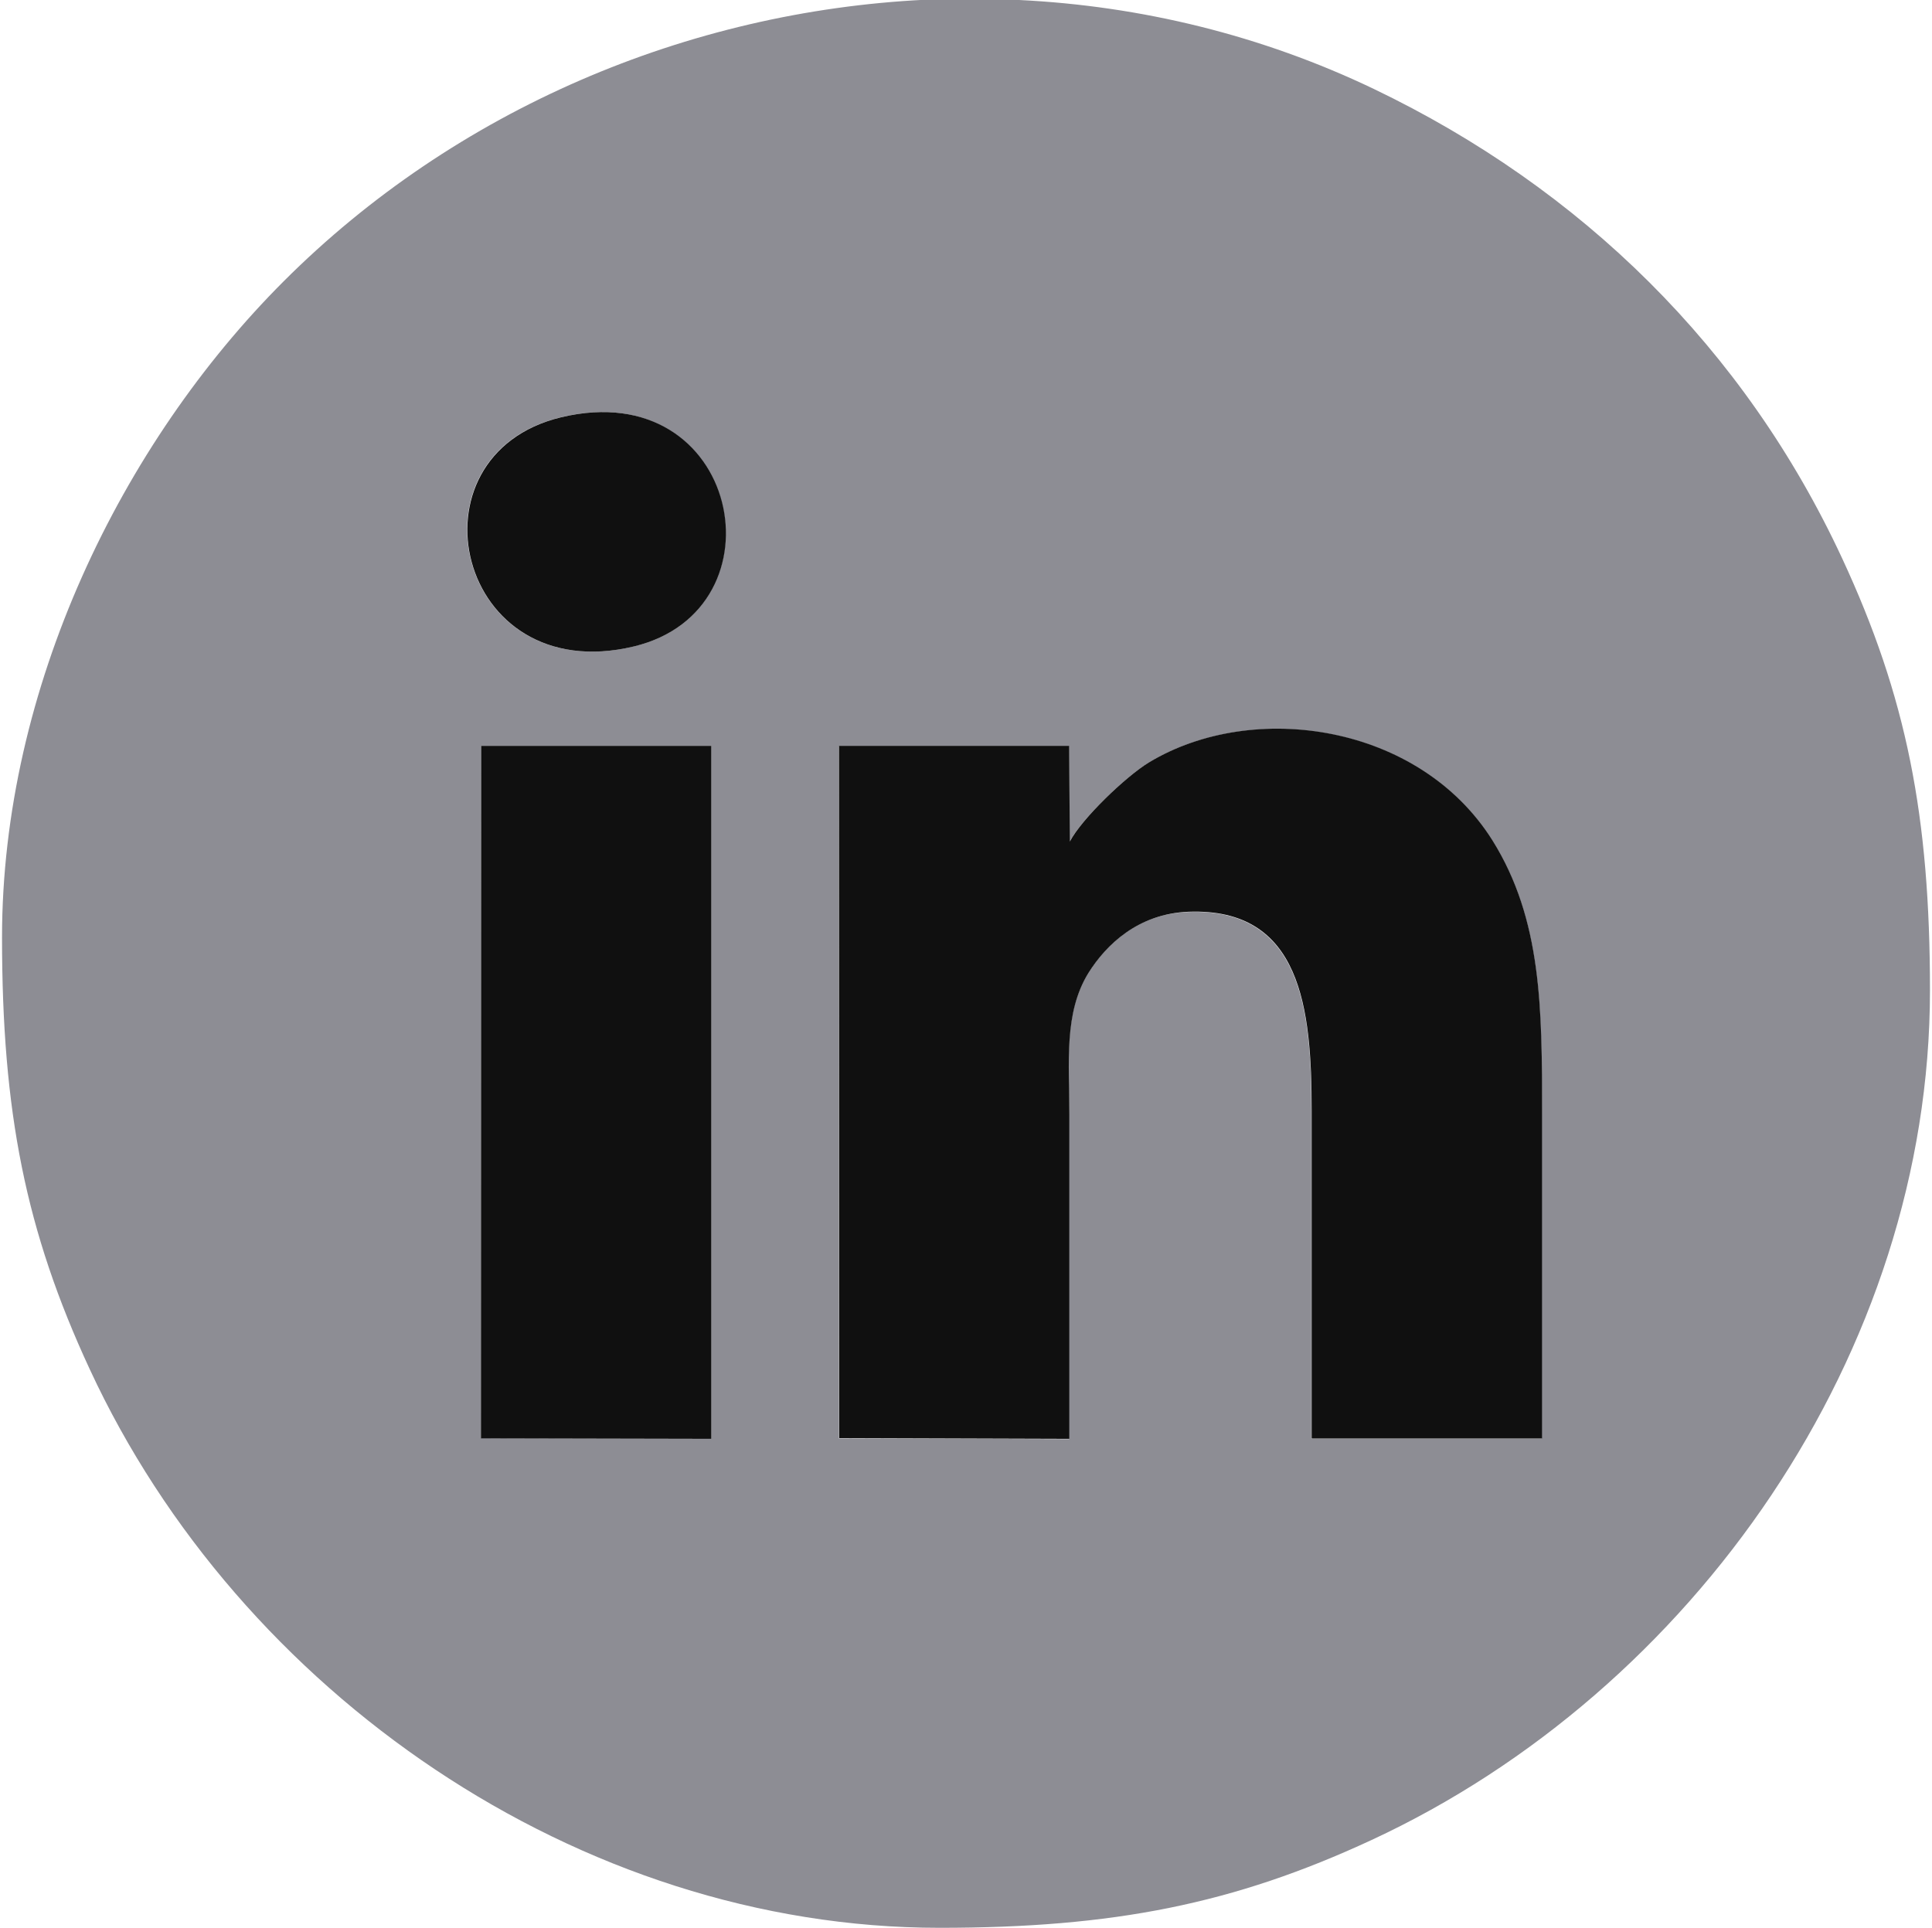
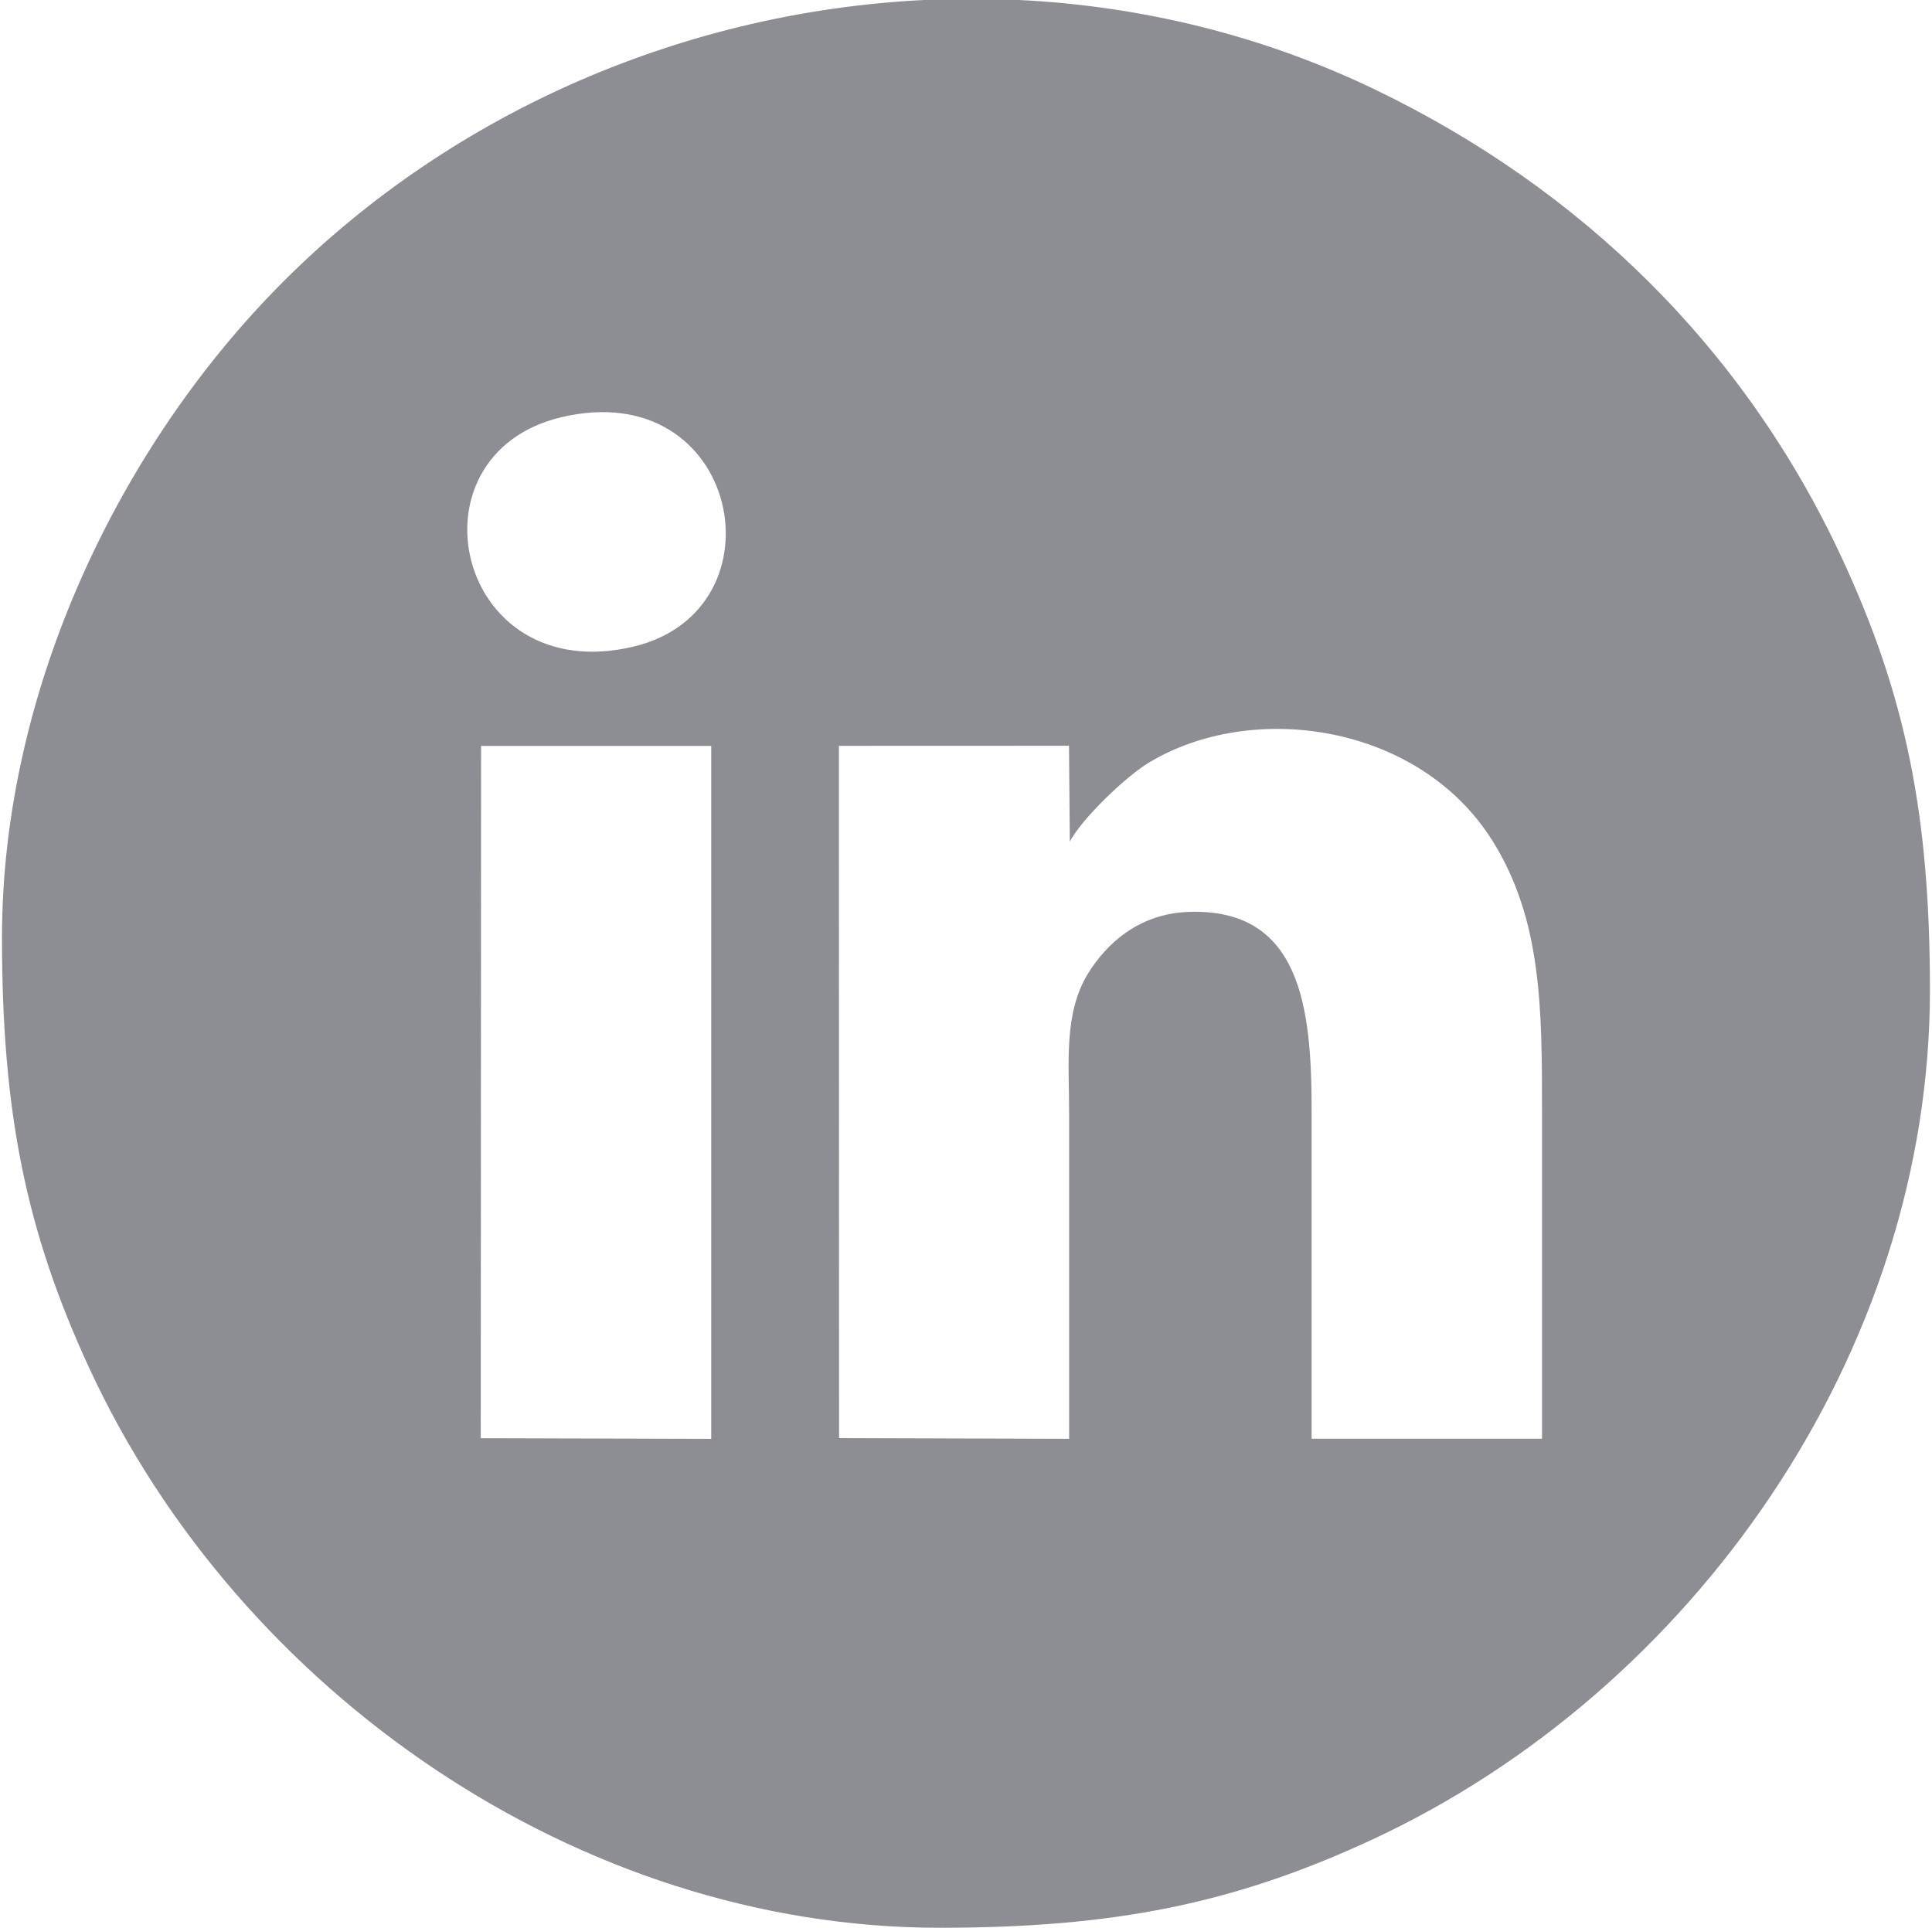
- <svg xmlns="http://www.w3.org/2000/svg" xml:space="preserve" width="0.477in" height="0.476in" version="1.1" style="shape-rendering:geometricPrecision; text-rendering:geometricPrecision; image-rendering:optimizeQuality; fill-rule:evenodd; clip-rule:evenodd" viewBox="0 0 77.98 77.98">
+ <svg xmlns="http://www.w3.org/2000/svg" xml:space="preserve" width="0.477in" height="0.476in" version="1.1" style="shape-rendering:geometricPrecision; text-rendering:geometricPrecision; image-rendering:optimizeQuality; fill-rule:evenodd; clip-rule:evenodd" viewBox="0 0 476.5 476.5">
  <defs>
    <style type="text/css">
   
-     .fil1 {fill:#101010}
    .fil0 {fill:#8D8D94}
   
  </style>
  </defs>
  <g id="Layer_x0020_1">
-     <g id="_2721547161792">
-       <path class="fil0" d="M19.38 30.17l9.31 -0 0 28.03 -9.32 -0.03 0.01 -28zm17.94 -30.17l3.82 0c4.92,0.24 9.8,1.42 14.35,3.6 8.4,4.03 15,10.5 18.94,18.99 2.6,5.6 3.55,10.42 3.55,17.47 0,14.65 -9.57,28.33 -22.59,34.37 -5.58,2.59 -10.44,3.55 -17.47,3.55 -14.6,0 -28.32,-9.53 -34.37,-22.59 -2.6,-5.6 -3.55,-10.42 -3.55,-17.47 0,-10.08 4.83,-19.98 11.39,-26.54 6.97,-6.97 16.37,-10.92 25.94,-11.39zm5.86 34.05c0.48,-0.92 2.26,-2.63 3.2,-3.2 4.21,-2.54 10.94,-1.56 13.89,3.15 2.02,3.21 2.01,6.82 2.01,11.08 0,4.37 0,8.74 0,13.12l-9.32 0c0,-4.42 -0,-8.85 0,-13.27 0,-4.14 -0.42,-8.21 -4.98,-8.04 -2.05,0.07 -3.33,1.32 -4.05,2.48 -1,1.61 -0.77,3.63 -0.77,5.72 0,4.37 0,8.75 0,13.12l-9.31 -0.03 -0.01 -28 9.31 -0 0.03 3.88zm-20.58 -17.17c7.24,-1.74 9.13,7.8 2.94,9.27 -7.19,1.72 -9.31,-7.75 -2.94,-9.27z" />
-       <path class="fil1" d="M43.19 34.05l-0.03 -3.88 -9.31 0 0.01 28 9.31 0.03c0,-4.37 0,-8.75 0,-13.12 0,-2.09 -0.23,-4.1 0.77,-5.72 0.72,-1.15 2.01,-2.4 4.05,-2.48 4.56,-0.17 4.98,3.9 4.98,8.04 -0,4.42 0,8.85 0,13.27l9.32 0c0,-4.38 0,-8.75 0,-13.12 0,-4.26 0,-7.87 -2.01,-11.08 -2.96,-4.71 -9.68,-5.69 -13.89,-3.15 -0.94,0.57 -2.72,2.28 -3.2,3.2z" />
-       <polygon class="fil1" points="19.37,58.18 28.69,58.2 28.69,30.17 19.38,30.17 " />
-       <path class="fil1" d="M22.61 16.88c-6.37,1.53 -4.25,10.99 2.94,9.27 6.19,-1.48 4.31,-11.01 -2.94,-9.27z" />
-     </g>
+     <path class="fil0" d="M118.41 184.37l56.87 -0.01 0 171.28 -56.96 -0.16 0.08 -171.11zm109.65 -184.37l23.35 0c30.06,1.48 59.91,8.68 87.67,22.01 51.33,24.64 91.66,64.18 115.7,116.03 15.86,34.2 21.71,63.67 21.71,106.72 0,89.52 -58.47,173.13 -138.04,210.02 -34.1,15.81 -63.79,21.71 -106.72,21.71 -89.2,0 -173.02,-58.24 -210.03,-138.04 -15.86,-34.2 -21.71,-63.67 -21.71,-106.72 0,-61.57 29.48,-122.09 69.57,-162.17 42.56,-42.57 100.01,-66.72 158.49,-69.57zm35.83 208.07c2.91,-5.64 13.78,-16.08 19.54,-19.56 25.74,-15.54 66.84,-9.52 84.9,19.24 12.31,19.61 12.29,41.67 12.29,67.71 0,26.71 0,53.42 0,80.15l-56.95 0c0,-27.03 -0.01,-54.06 0,-81.08 0.01,-25.3 -2.58,-50.15 -30.44,-49.13 -12.5,0.46 -20.37,8.08 -24.76,15.13 -6.12,9.86 -4.73,22.18 -4.73,34.93 0,26.72 0,53.44 0,80.17l-56.86 -0.18 -0.04 -171.1 56.87 -0.02 0.2 23.72zm-125.76 -104.92c44.27,-10.61 55.79,47.64 17.96,56.67 -43.91,10.48 -56.88,-47.33 -17.96,-56.67z" />
  </g>
</svg>
